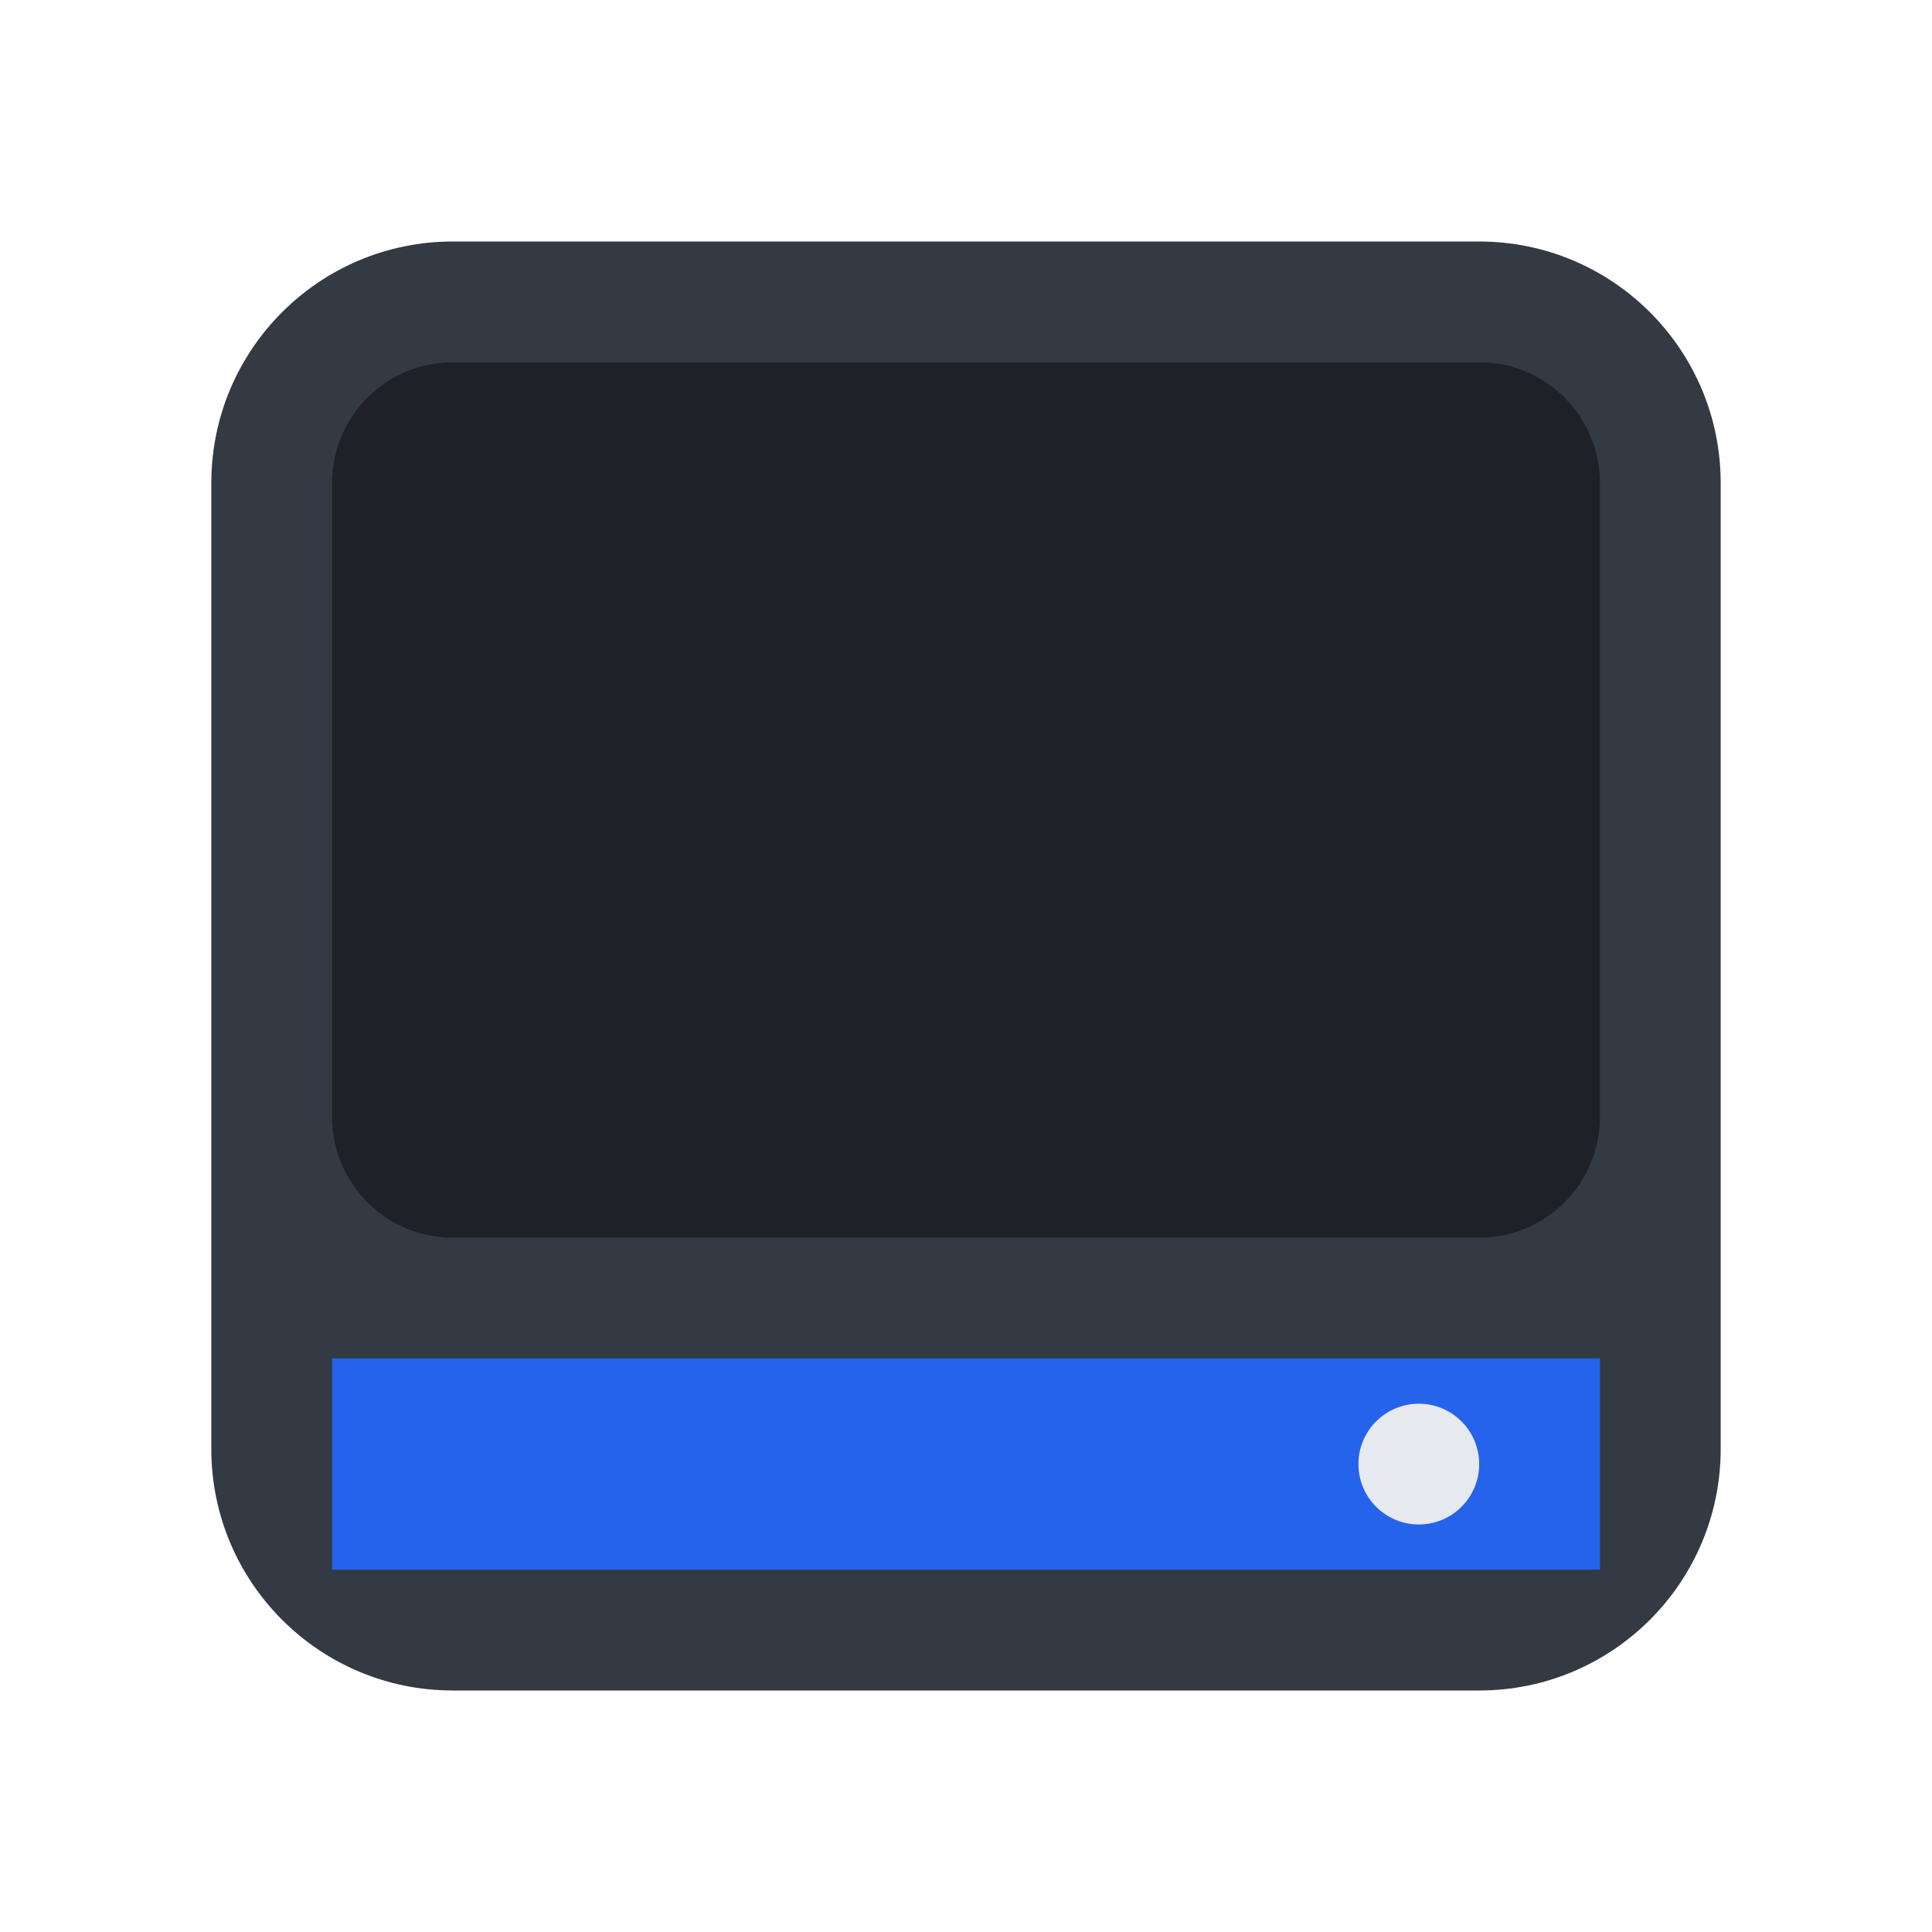
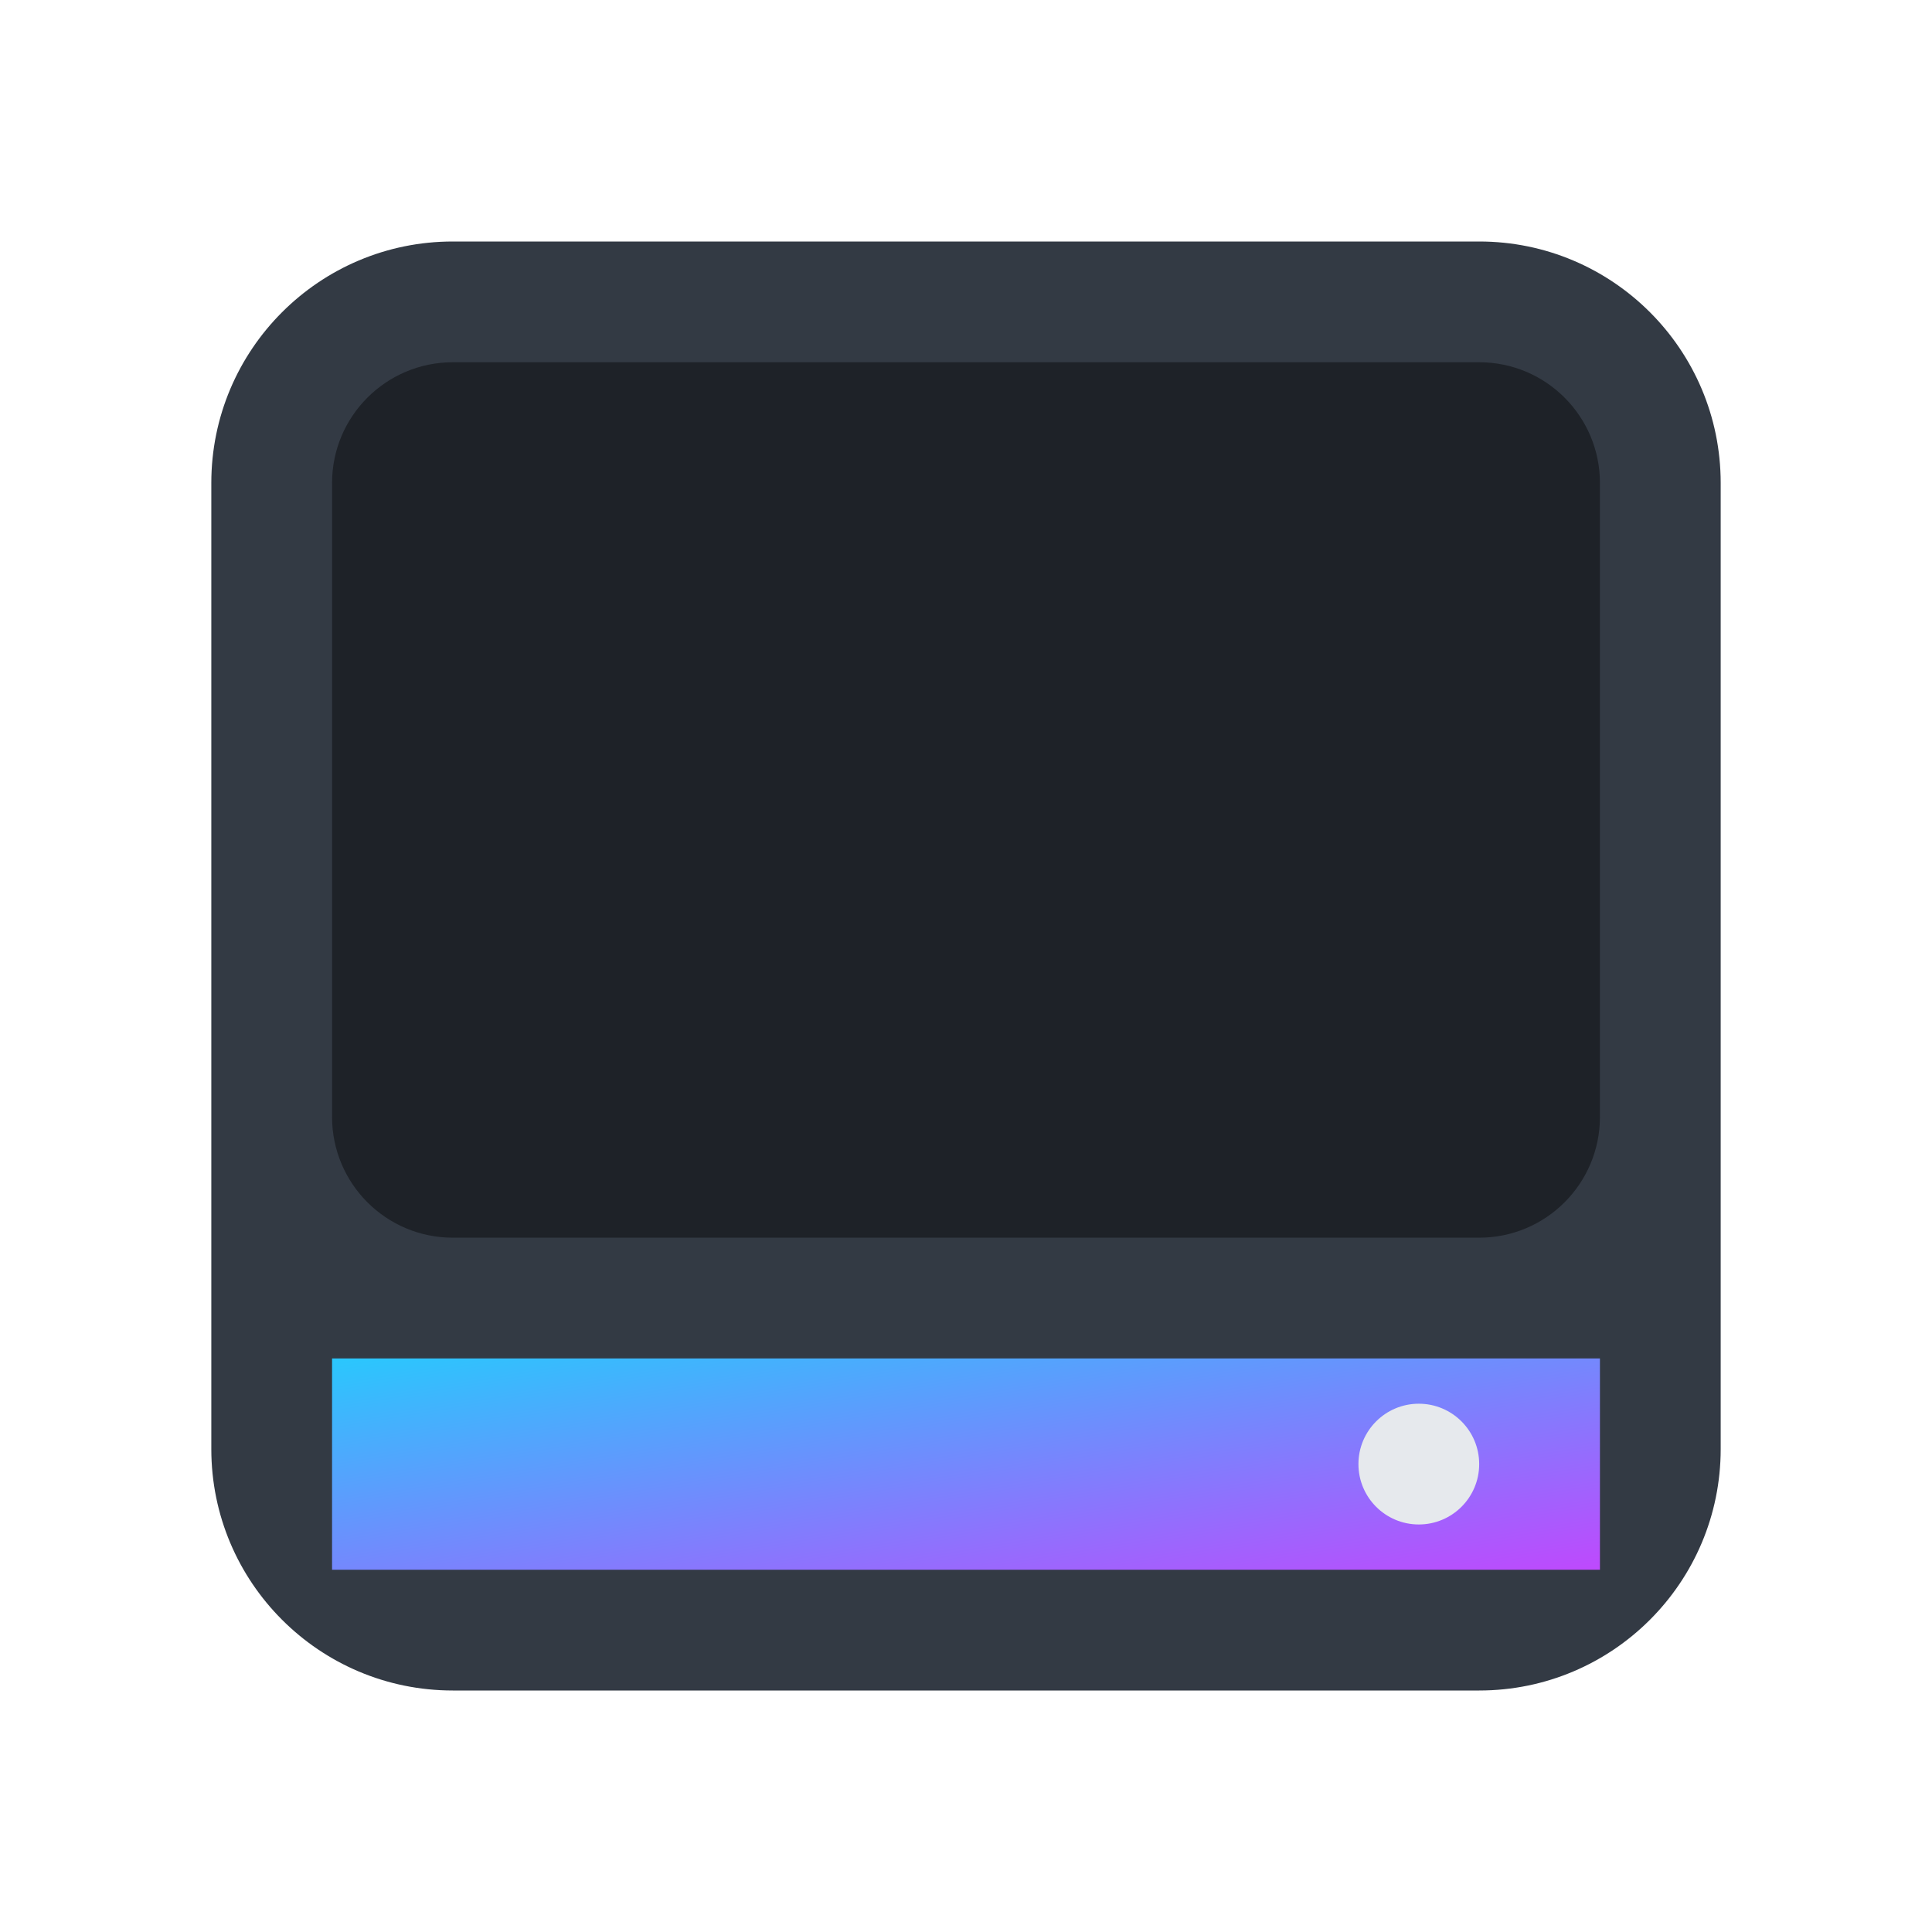
<svg xmlns="http://www.w3.org/2000/svg" width="64" height="64" viewBox="0 0 64 64">
+   <defs>
+     <linearGradient id="aurora" x1="0" y1="0" x2="1" y2="1">
+       <stop offset="0%" stop-color="#2AC7FD" />
+       <stop offset="100%" stop-color="#BE49FD" />
+     </linearGradient>
+   </defs>
  <rect x="7" y="8" width="50" height="48" rx="8" fill="#333A44" />
  <rect x="11" y="12" width="42" height="29" rx="4" fill="#1E2228" />
-   <path fill="#2563EB" d="M11 45h42v7H11z" />
+   <path fill="url(#aurora)" d="M11 45h42v7H11z" />
  <circle cx="47" cy="48.5" r="2" fill="#E6E9ED" />
</svg>
